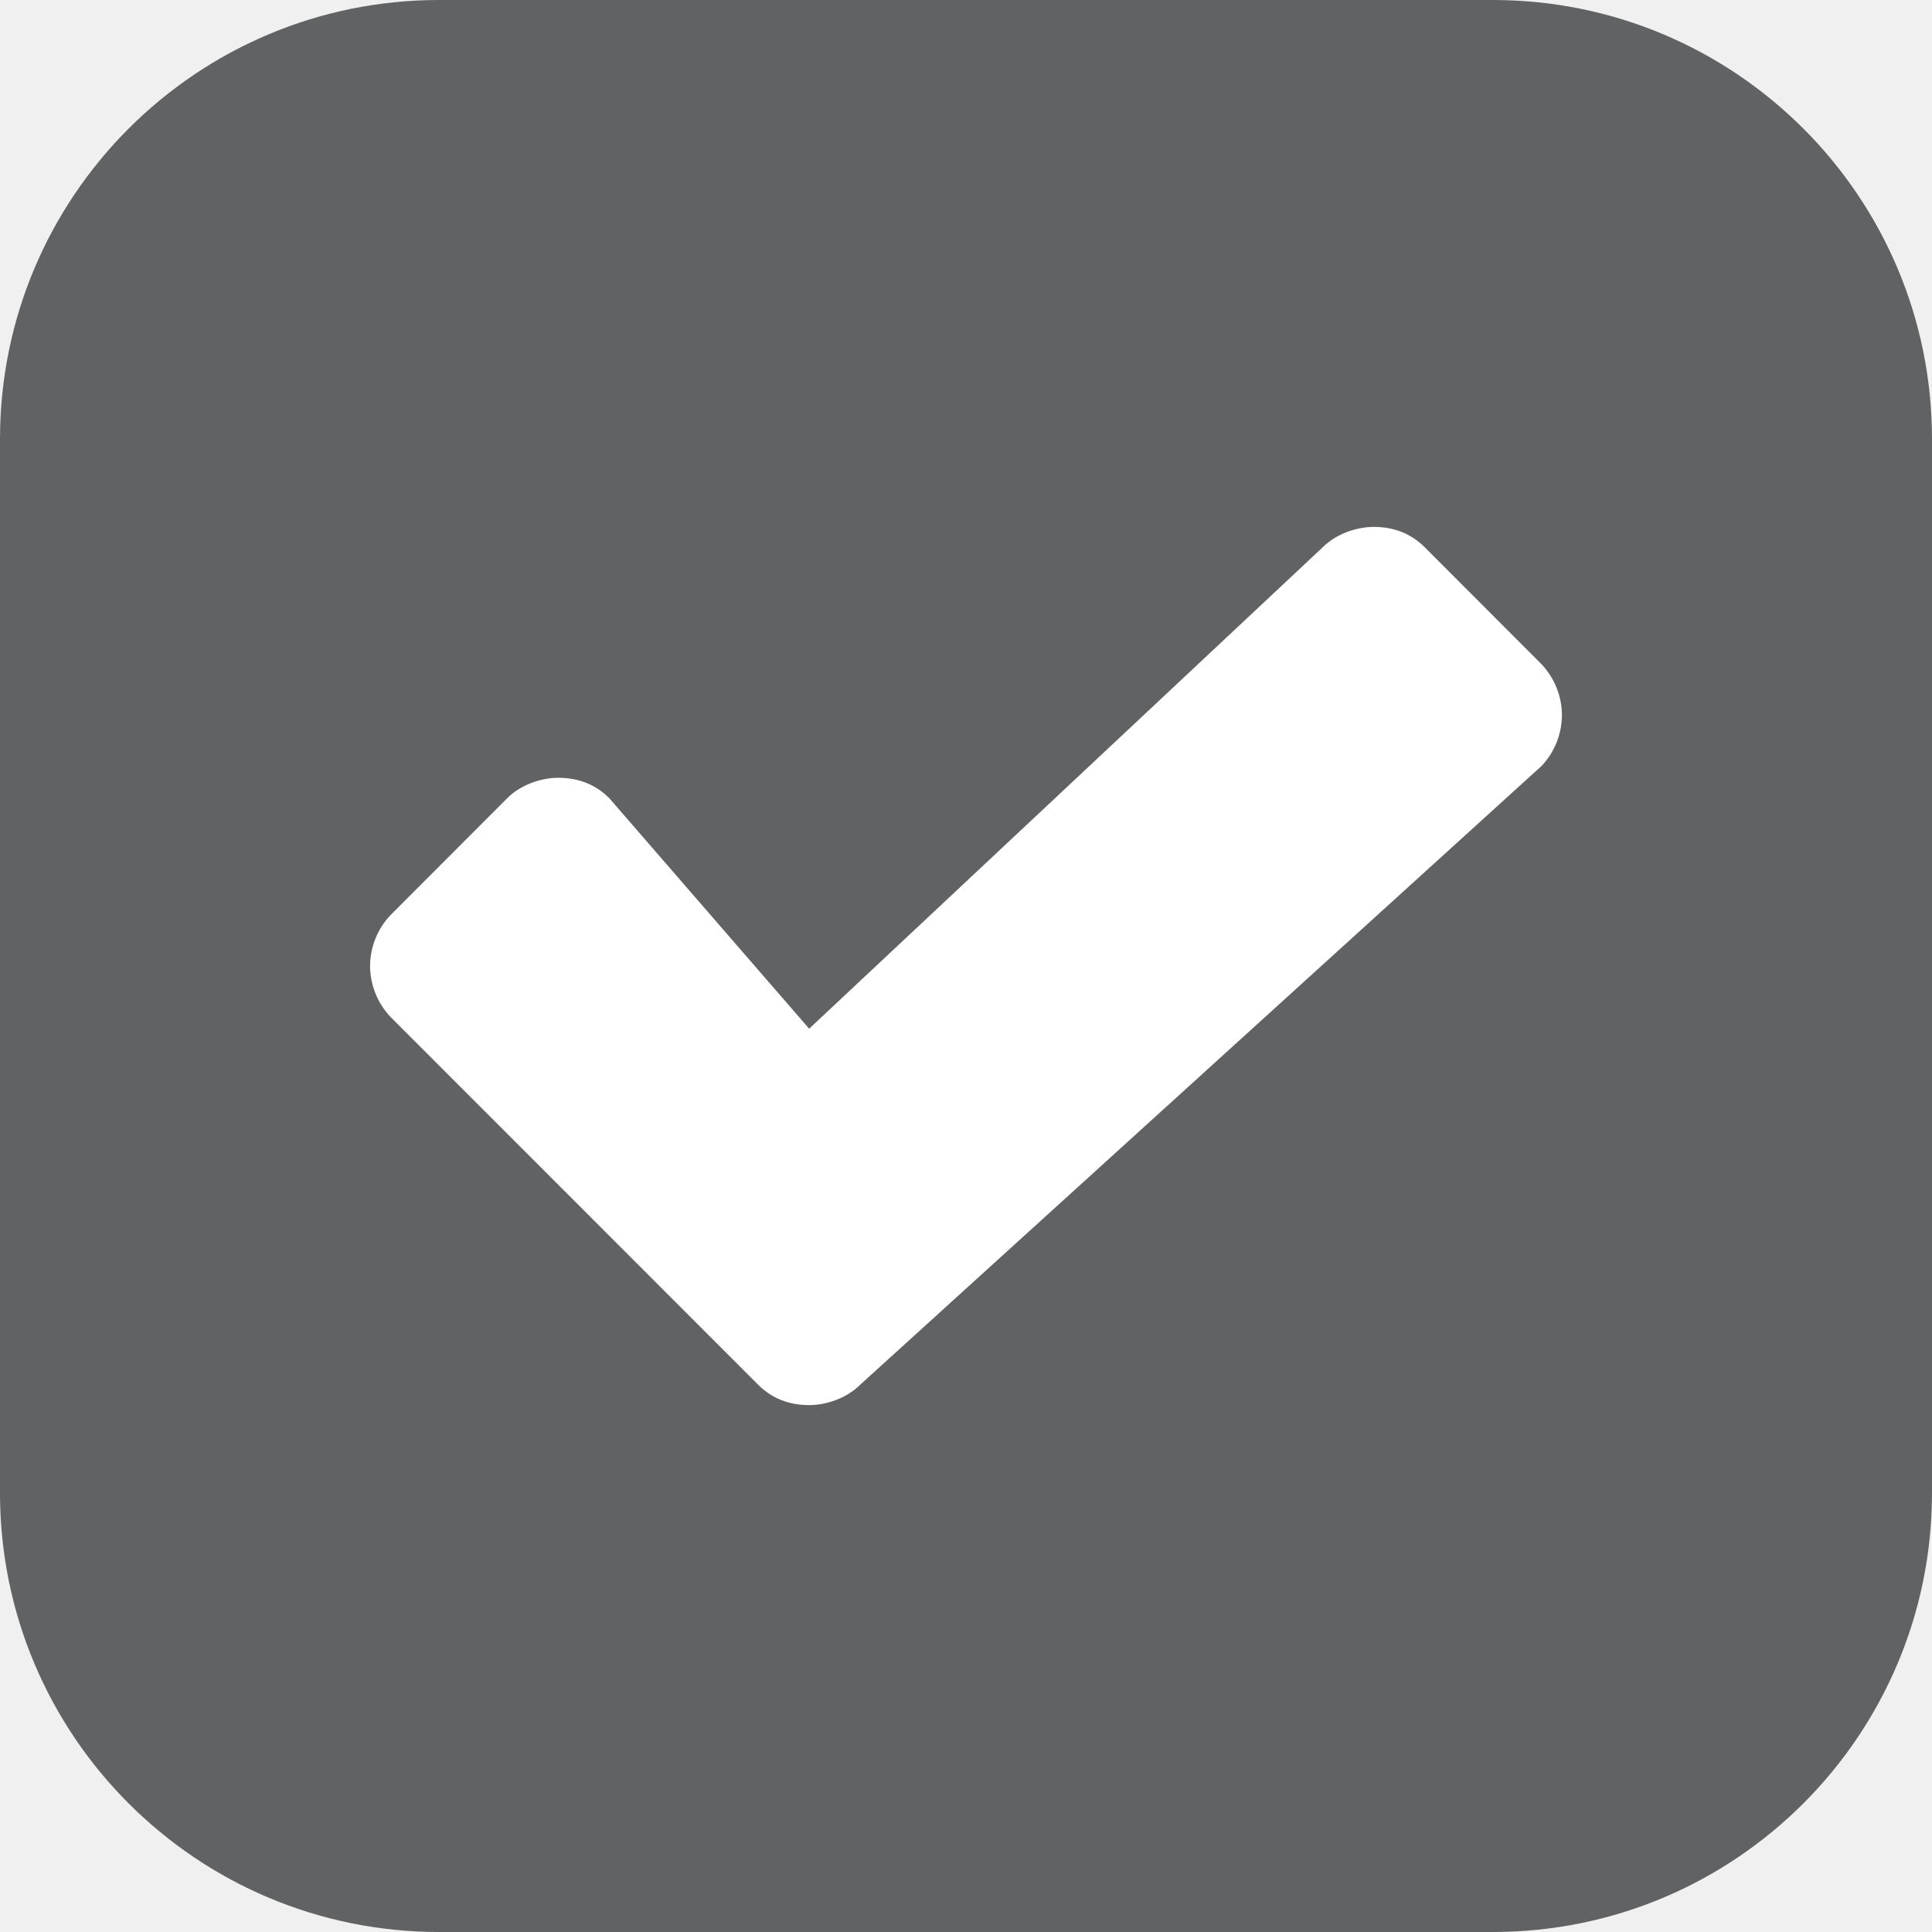
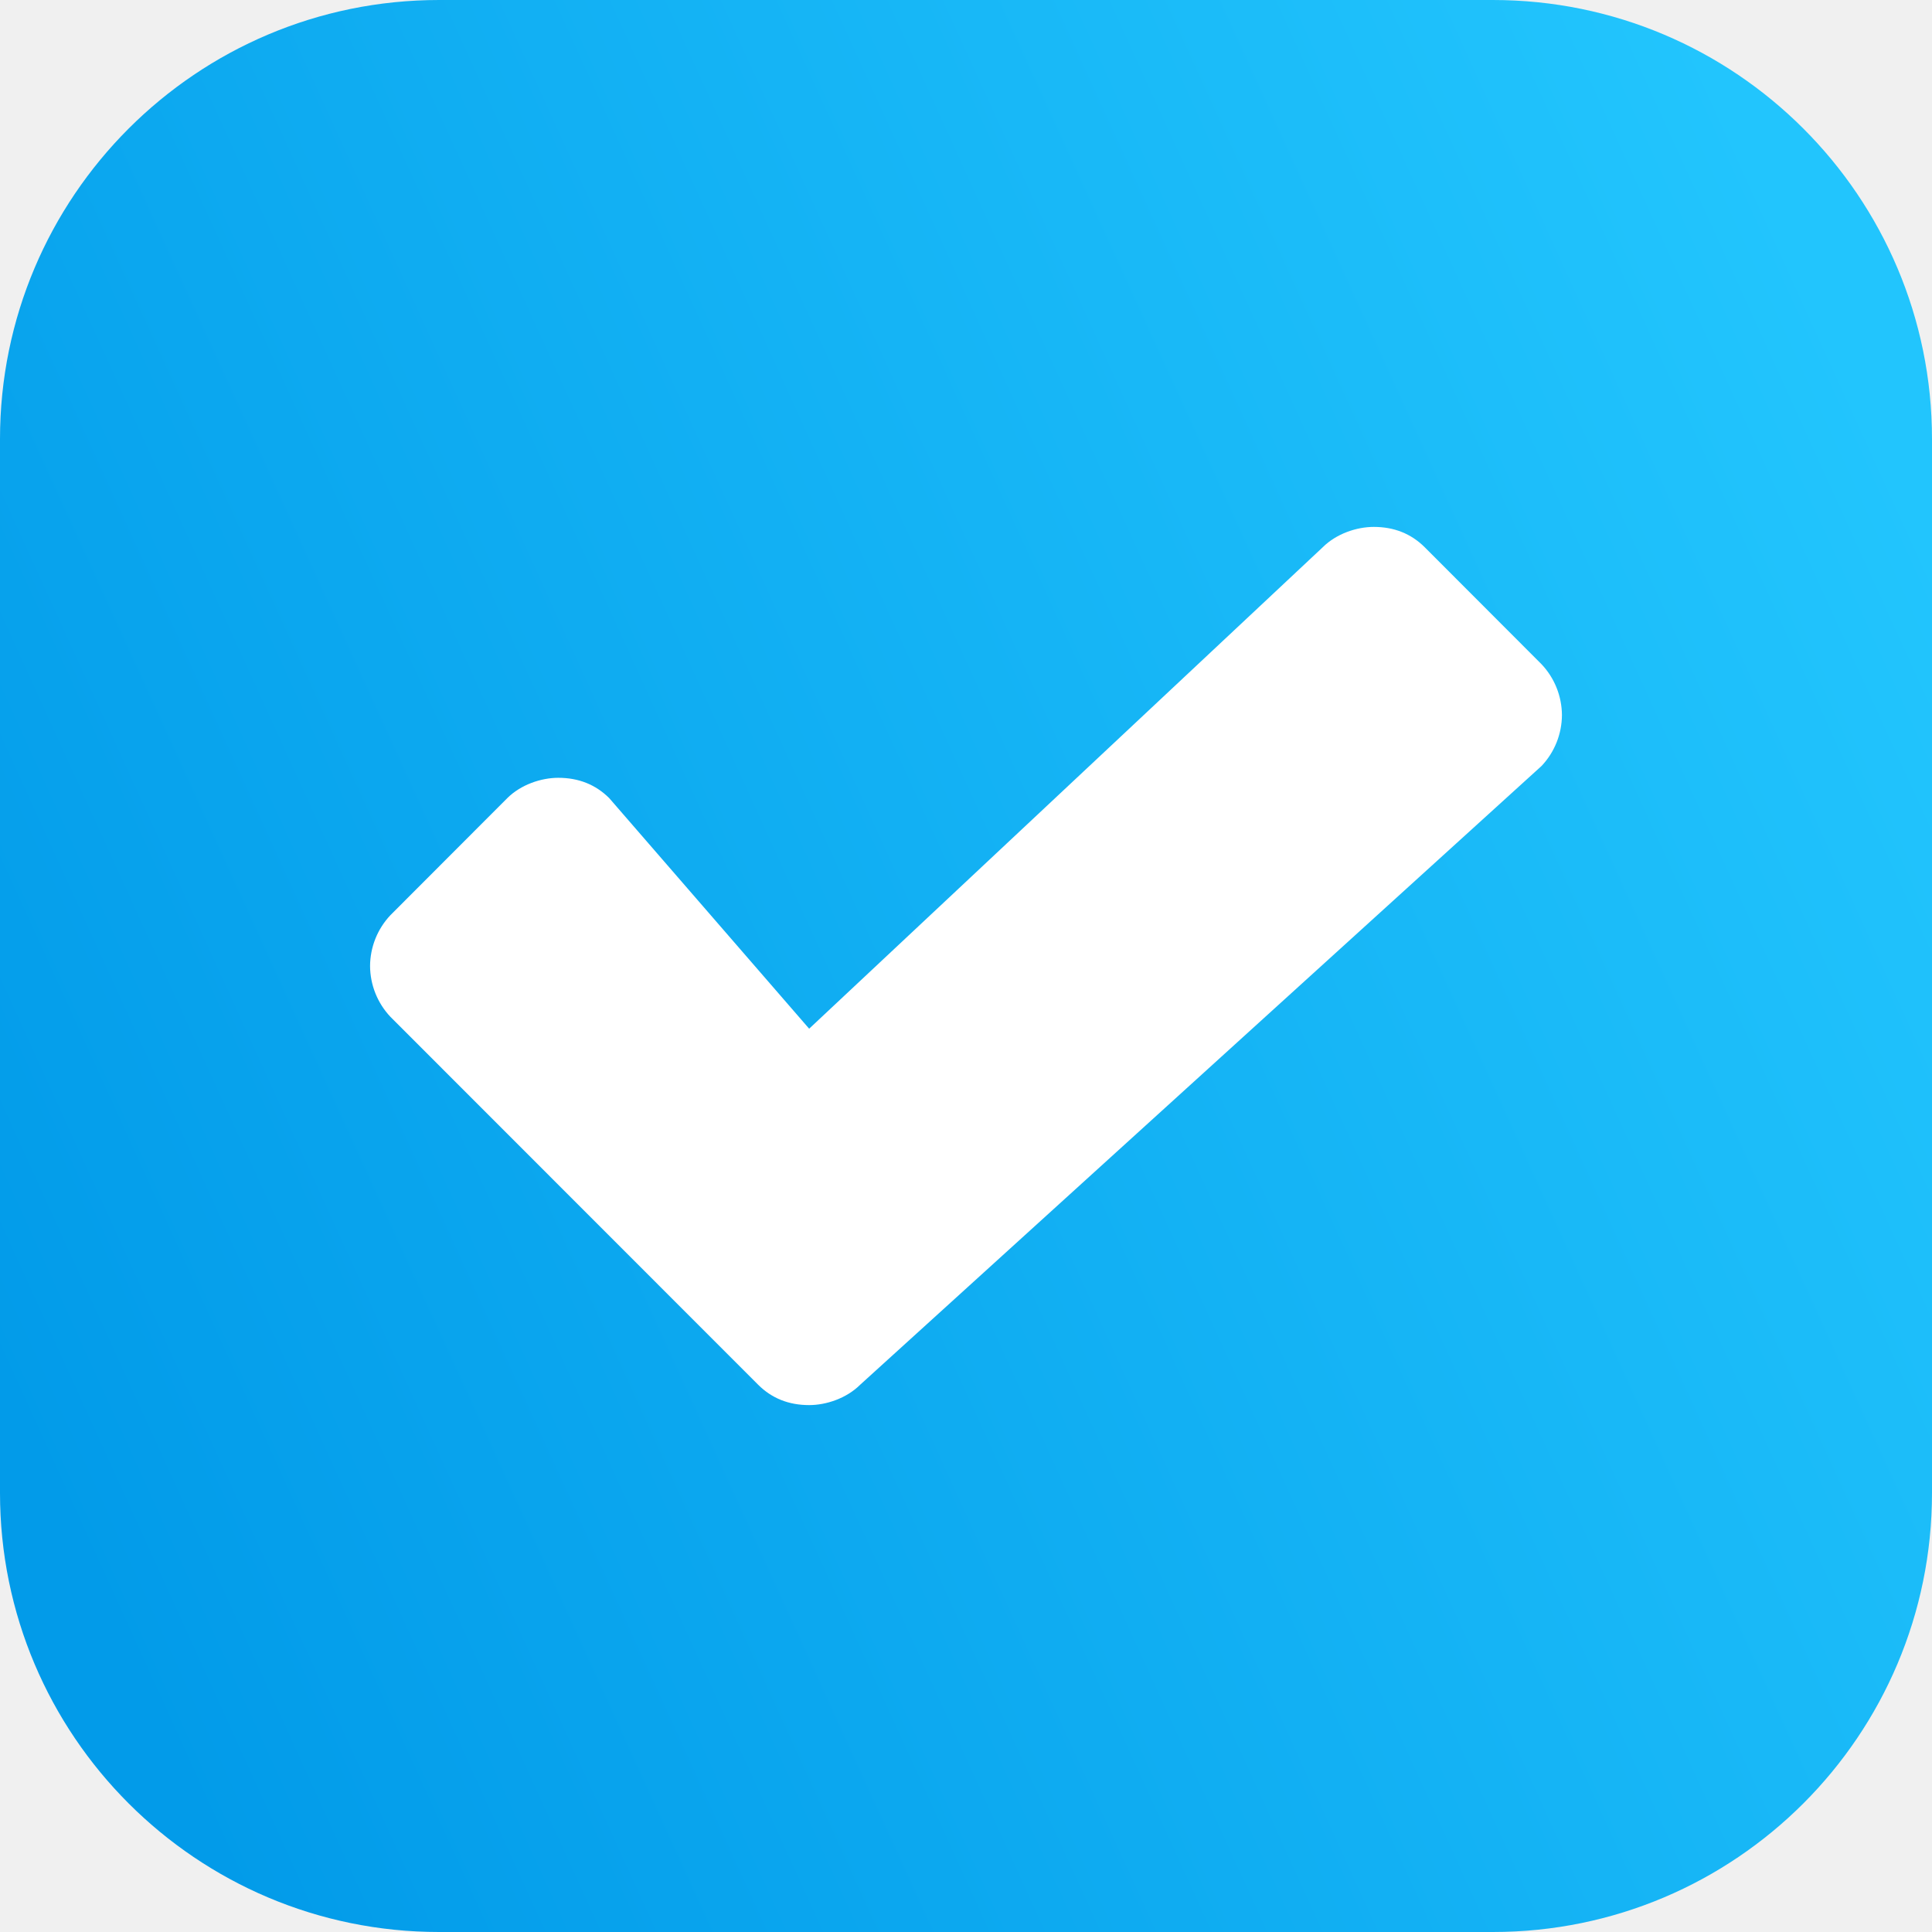
<svg xmlns="http://www.w3.org/2000/svg" width="22" height="22">
  <defs>
    <linearGradient id="A" x1="364.504" y1="527.353" x2="342.503" y2="537.37" gradientUnits="userSpaceOnUse">
-       <stop offset="0" stop-color="#606264" />
-       <stop offset="1" stop-color="#606264" />
+       <stop offset="0" stop-color="#22c5fd" />
+       <stop offset="1" stop-color="#029be9" />
    </linearGradient>
  </defs>
  <g transform="translate(-342.5 -521.362)">
    <rect width="22" height="22" x="342.5" y="521.362" ry="5.0" fill="url(#A)" />
    <path d="M360.054 530.084l-7.76 7.047c-.155.154-.386.231-.58.231-.232 0-.425-.077-.58-.231l-4.188-4.19a.85.85 0 0 1-.232-.579.85.85 0 0 1 .232-.579l1.331-1.333c.155-.154.386-.231.58-.231.232 0 .425.077.58.231l2.277 2.626 5.849-5.483c.155-.154.386-.231.58-.231.232 0 .425.077.58.231l1.331 1.333a.85.85 0 0 1 .232.579.85.85 0 0 1-.232.579z" fill="#fff" />
  </g>
</svg>
